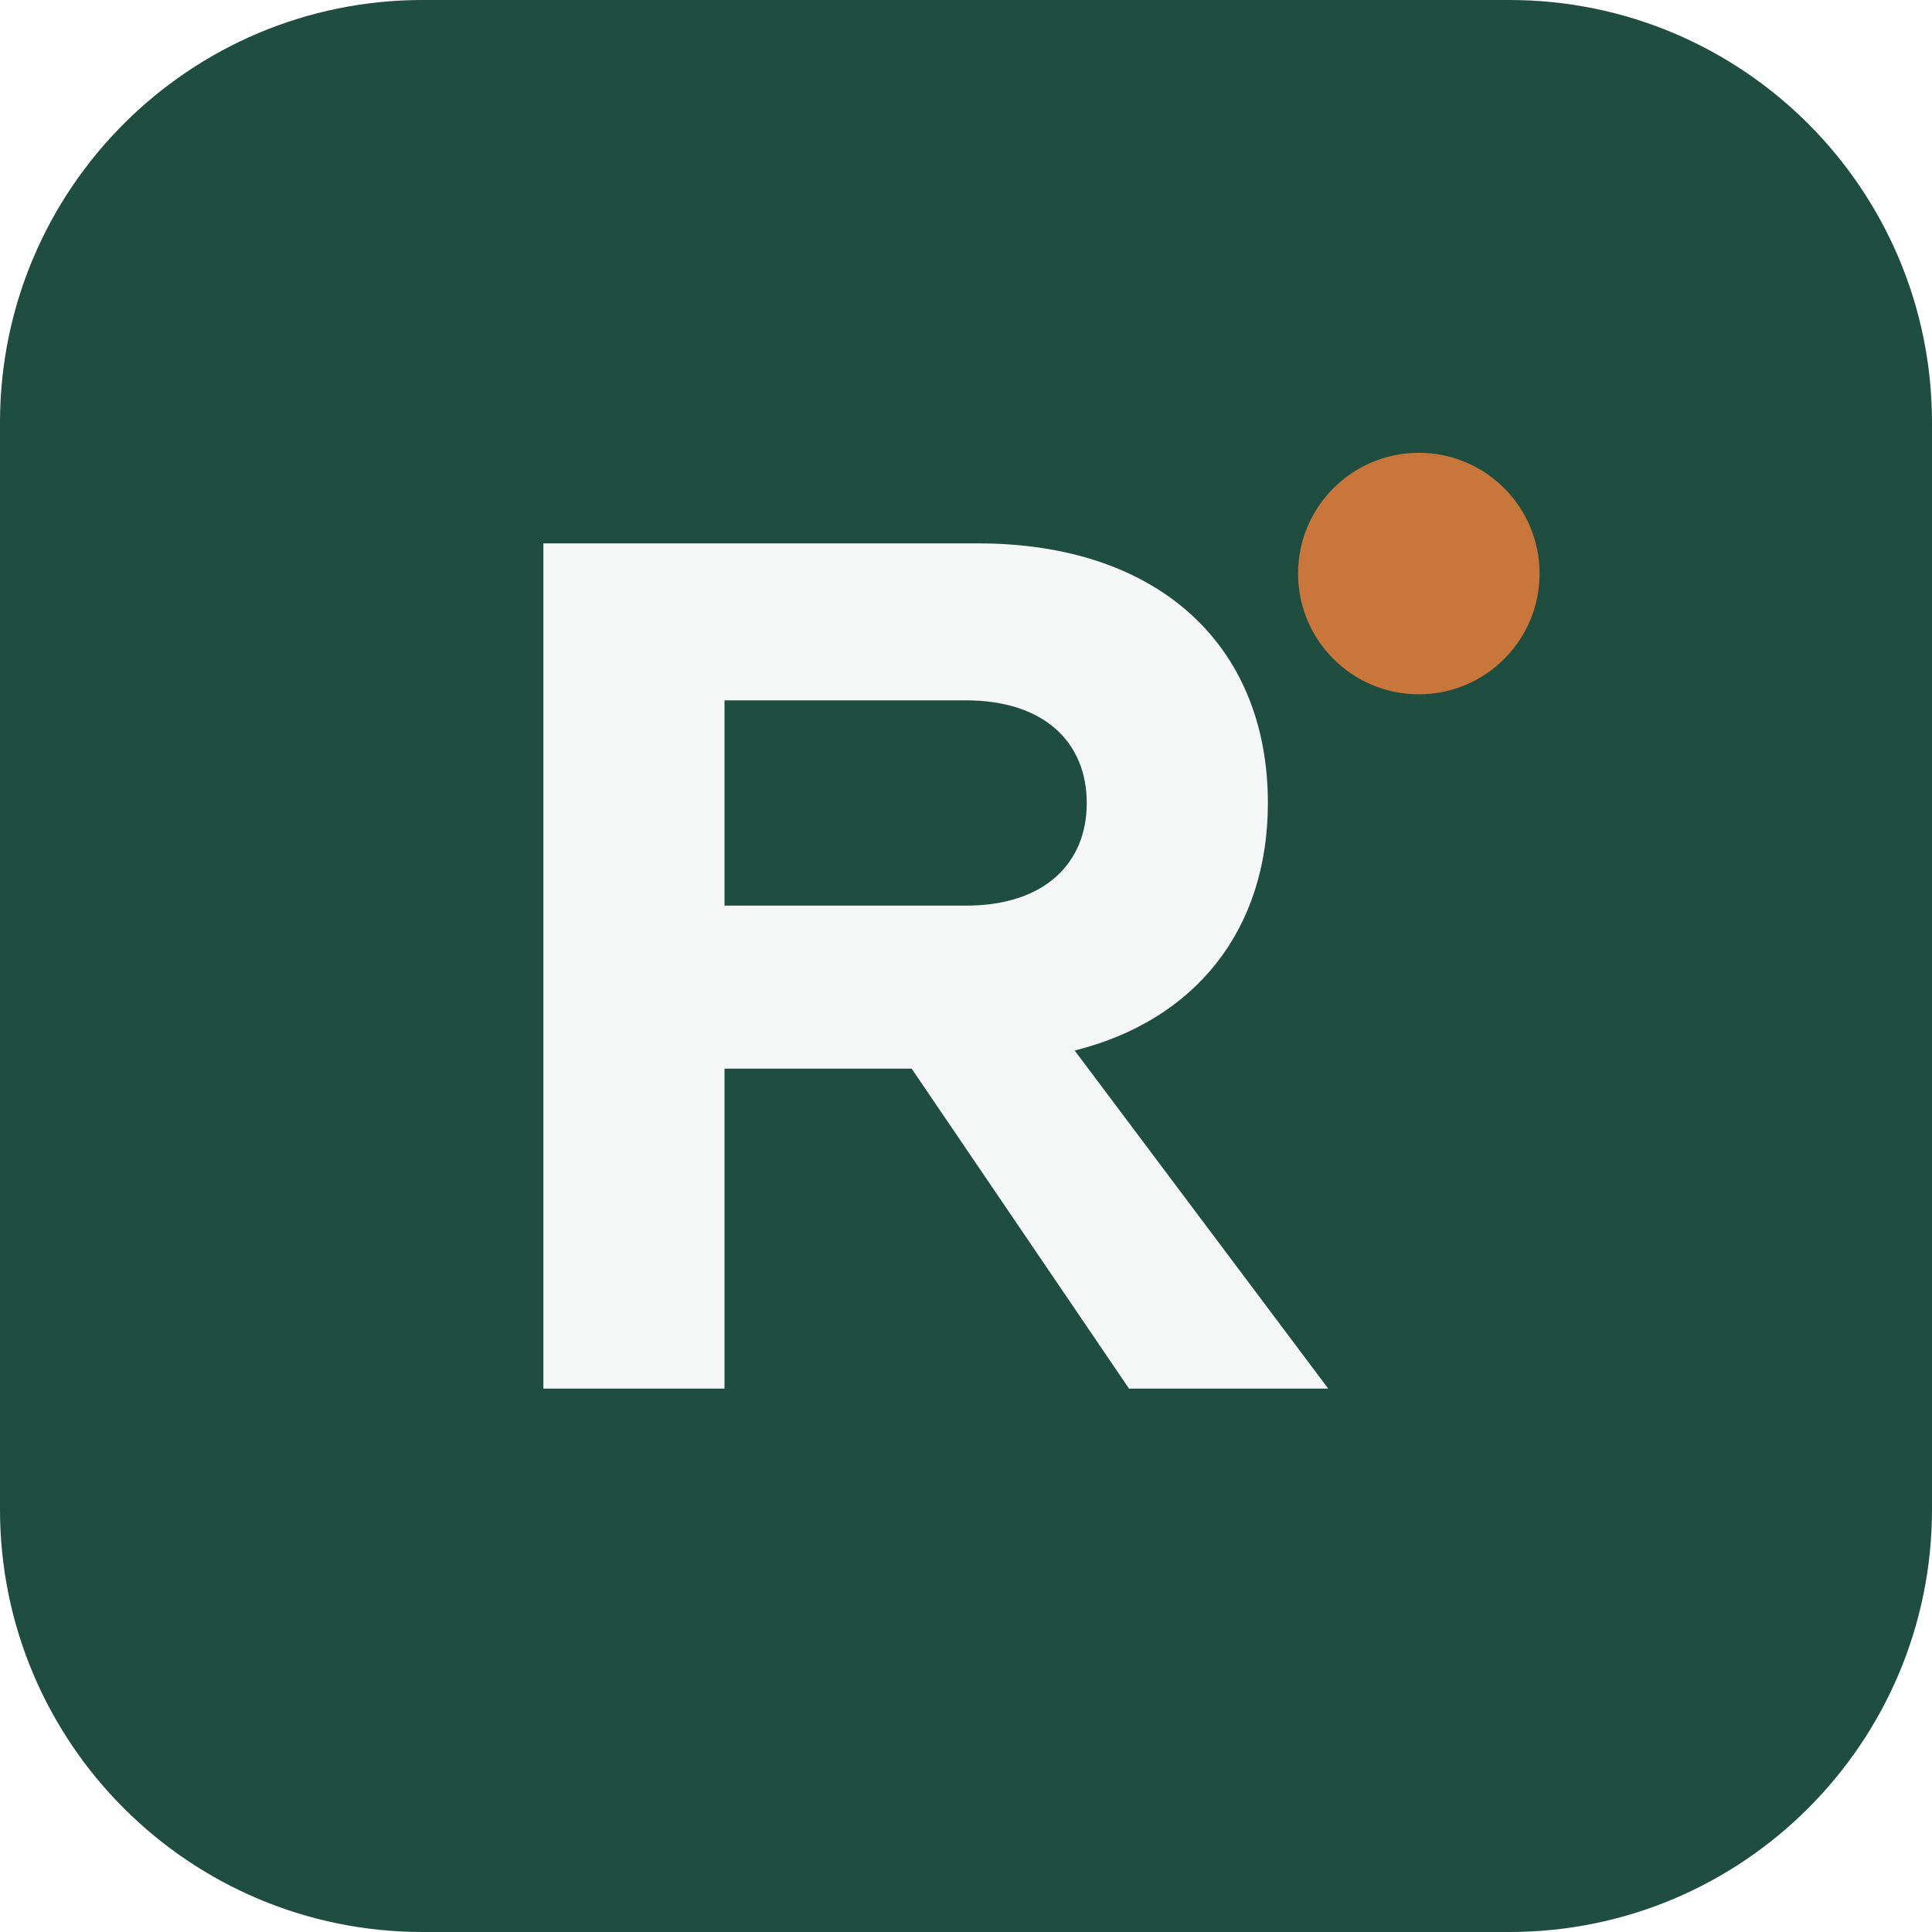
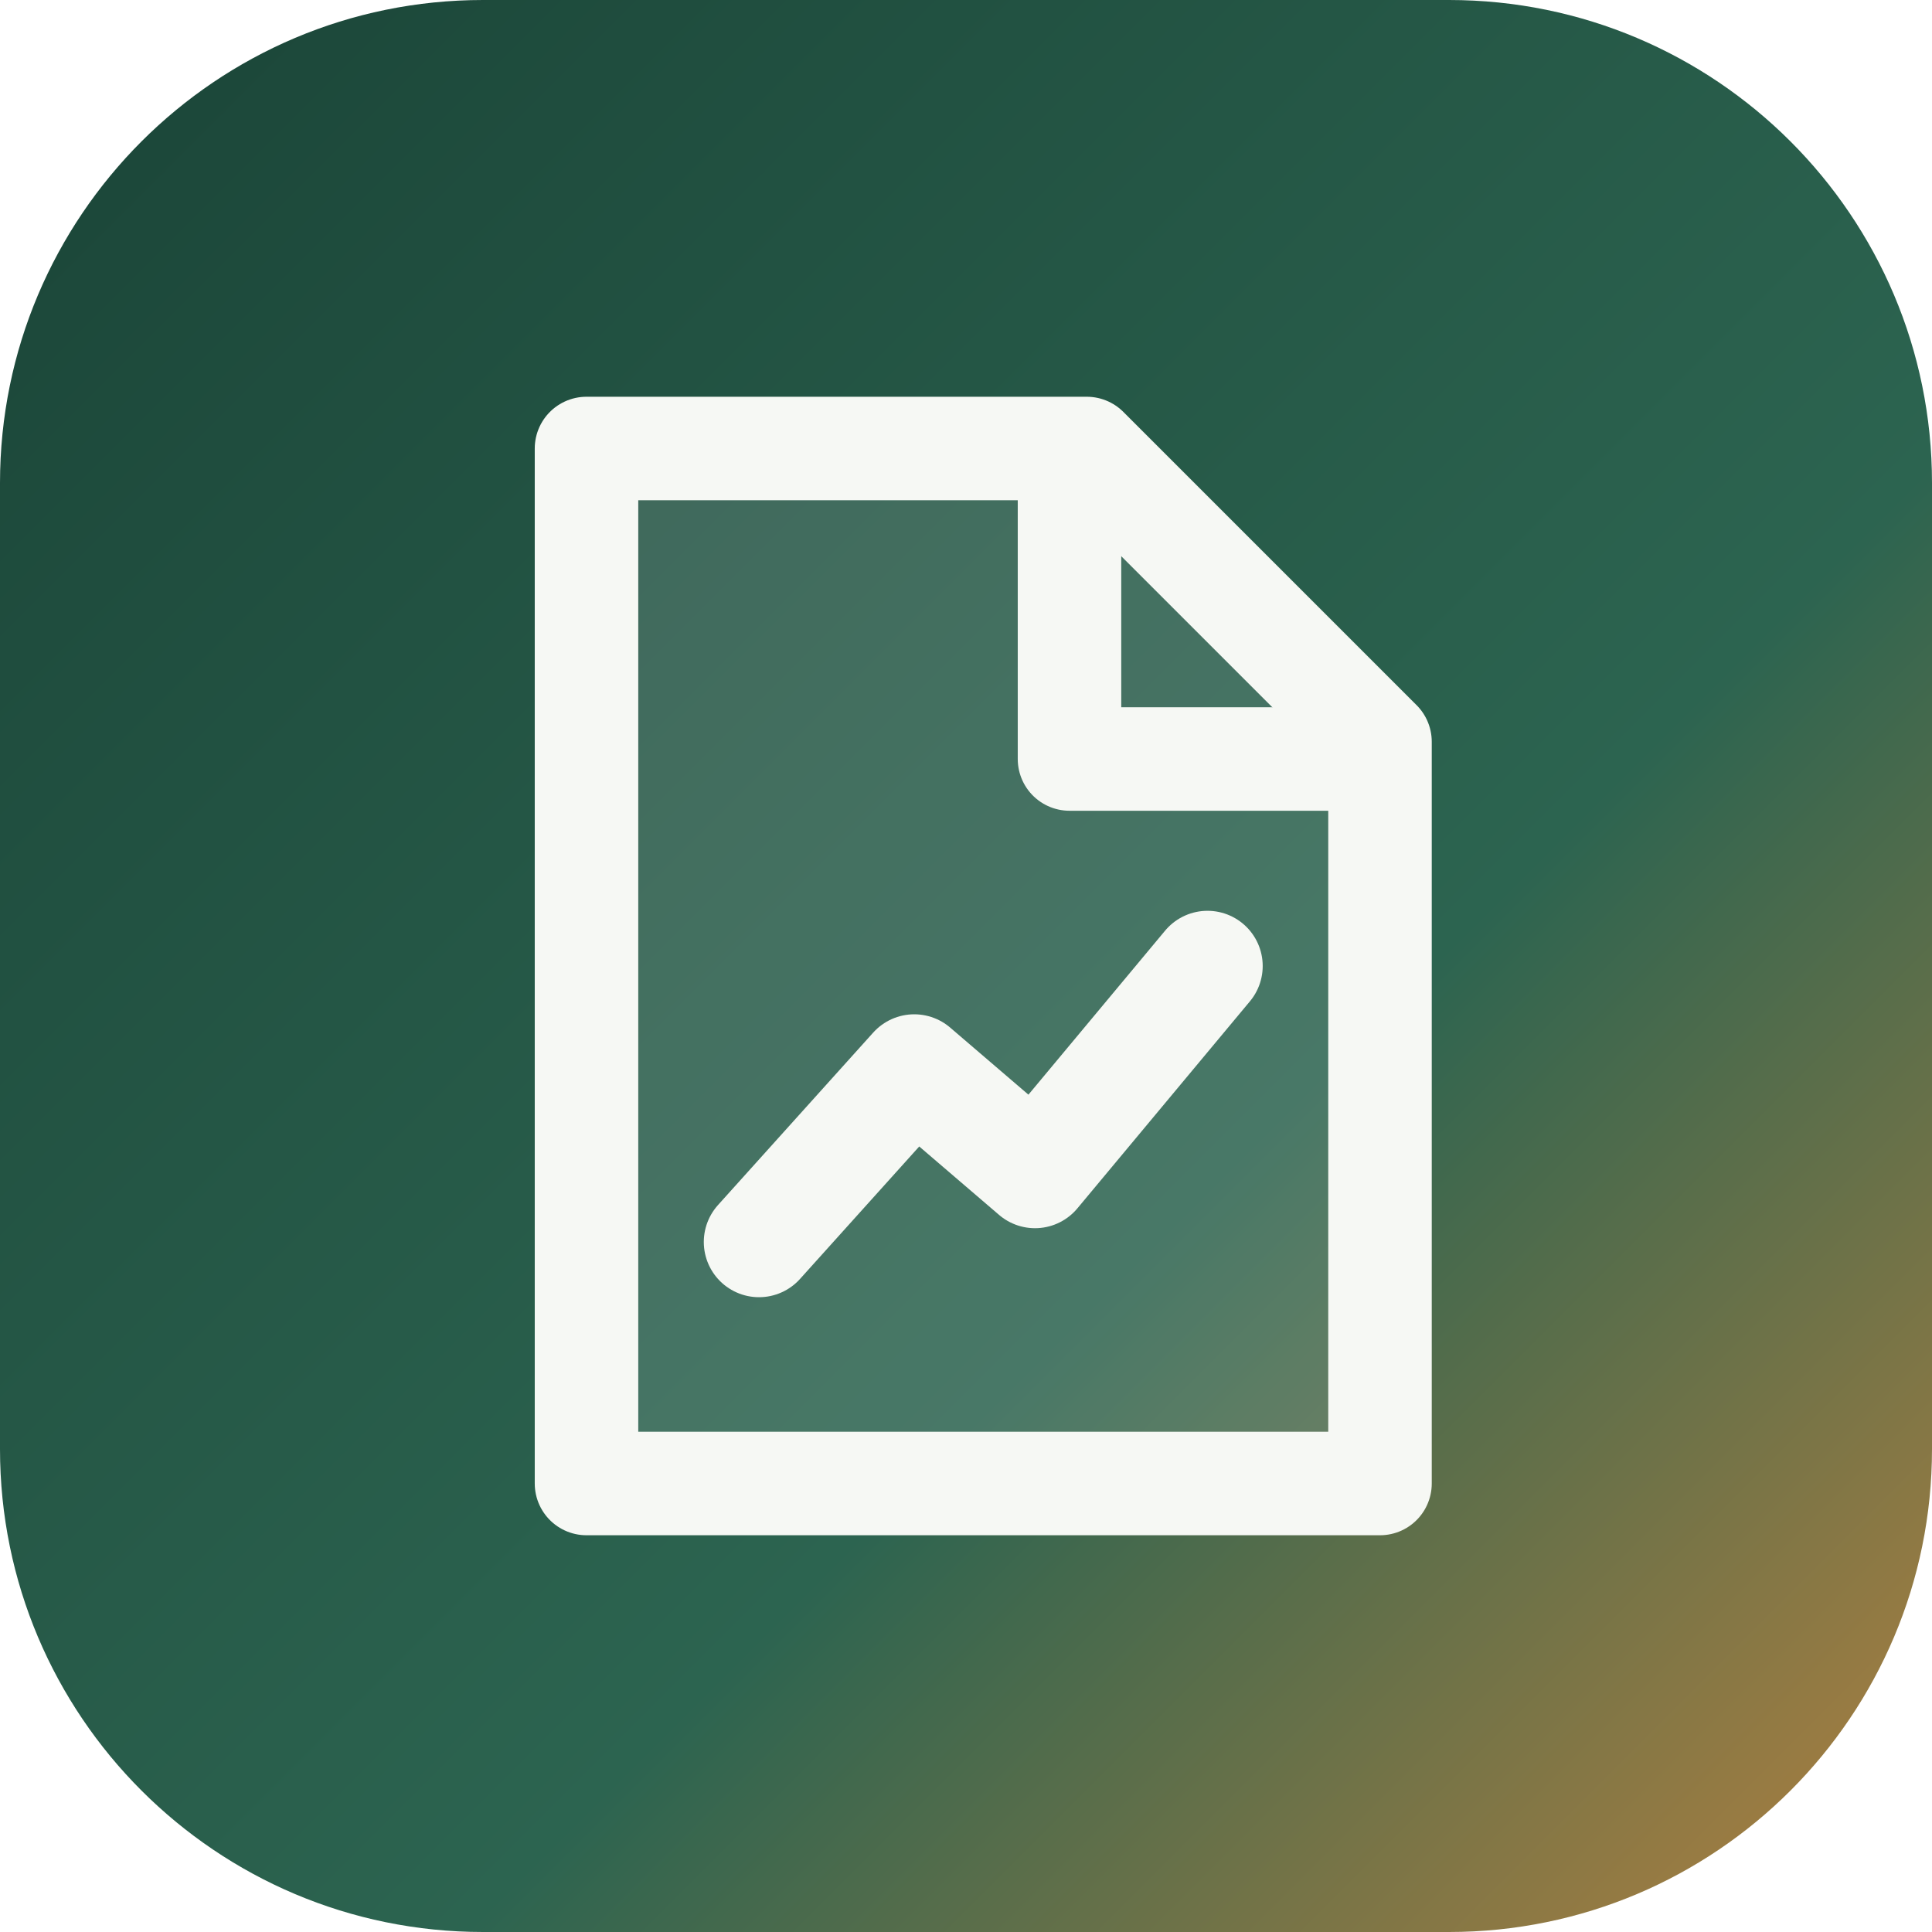
- <svg xmlns="http://www.w3.org/2000/svg" viewBox="0 0 32 32">
-   <rect width="32" height="32" rx="7" fill="#1f4d3f" />
-   <path d="M9 23V9h7.2c3 0 4.8 1.7 4.8 4.3 0 2.1-1.2 3.6-3.2 4.1L22 23h-3.3l-3.6-5.3H12V23H9zm3-8h4c1.3 0 2-.7 2-1.7S17.3 11.6 16 11.6h-4V15z" fill="#f4f7f5" />
-   <circle cx="23.5" cy="9.5" r="2" fill="#c8763b" />
+ <svg xmlns="http://www.w3.org/2000/svg" viewBox="0 0 28 28" fill="none">
+   <defs>
+     <linearGradient id="g" x1="0" y1="0" x2="28" y2="28" gradientUnits="userSpaceOnUse">
+       <stop offset="0" stop-color="#1a4437" />
+       <stop offset="0.62" stop-color="#2c6450" />
+       <stop offset="1" stop-color="#b4813f" />
+     </linearGradient>
+   </defs>
+   <rect width="28" height="28" rx="7" fill="url(#g)" />
+   <path d="M8.5 6.5h7.25L20 10.75V21.5H8.5z" fill="#f6f8f4" fill-opacity="0.14" stroke="#f6f8f4" stroke-width="1.5" stroke-linejoin="round" />
+   <path d="M15.5 6.75V11h4.25" stroke="#f6f8f4" stroke-width="1.5" stroke-linejoin="round" />
+   <path d="M11 18l2.25-2.5 1.75 1.5 2.5-3" stroke="#f6f8f4" stroke-width="1.6" stroke-linecap="round" stroke-linejoin="round" />
</svg>
